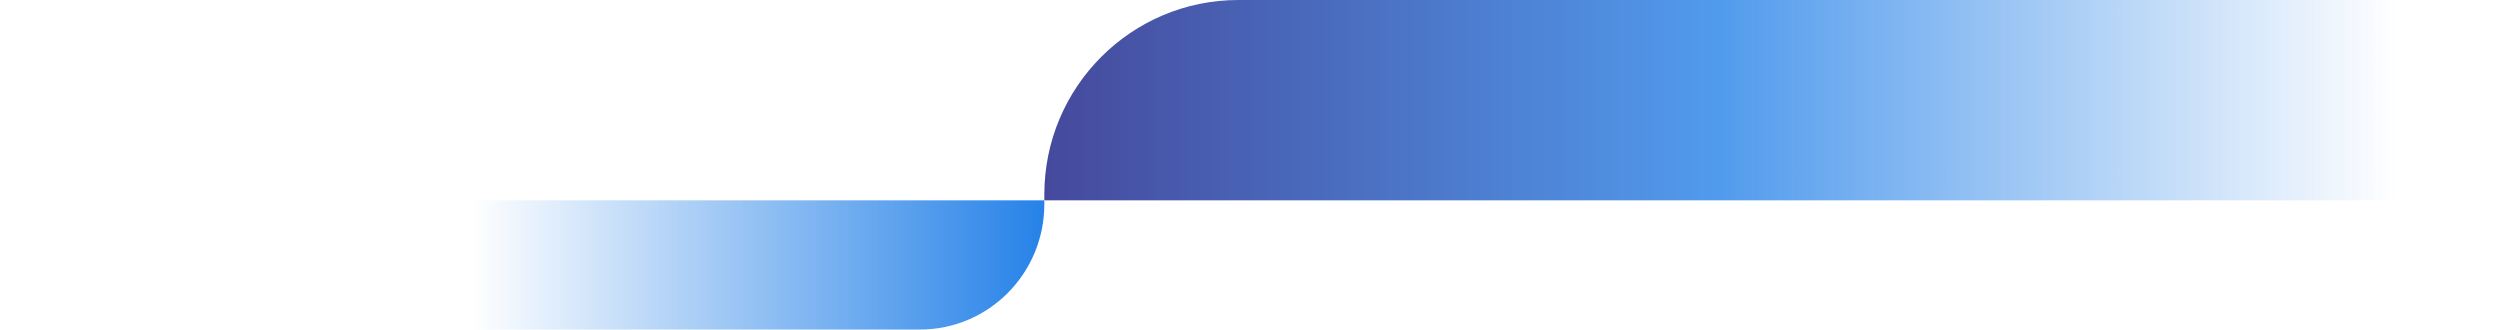
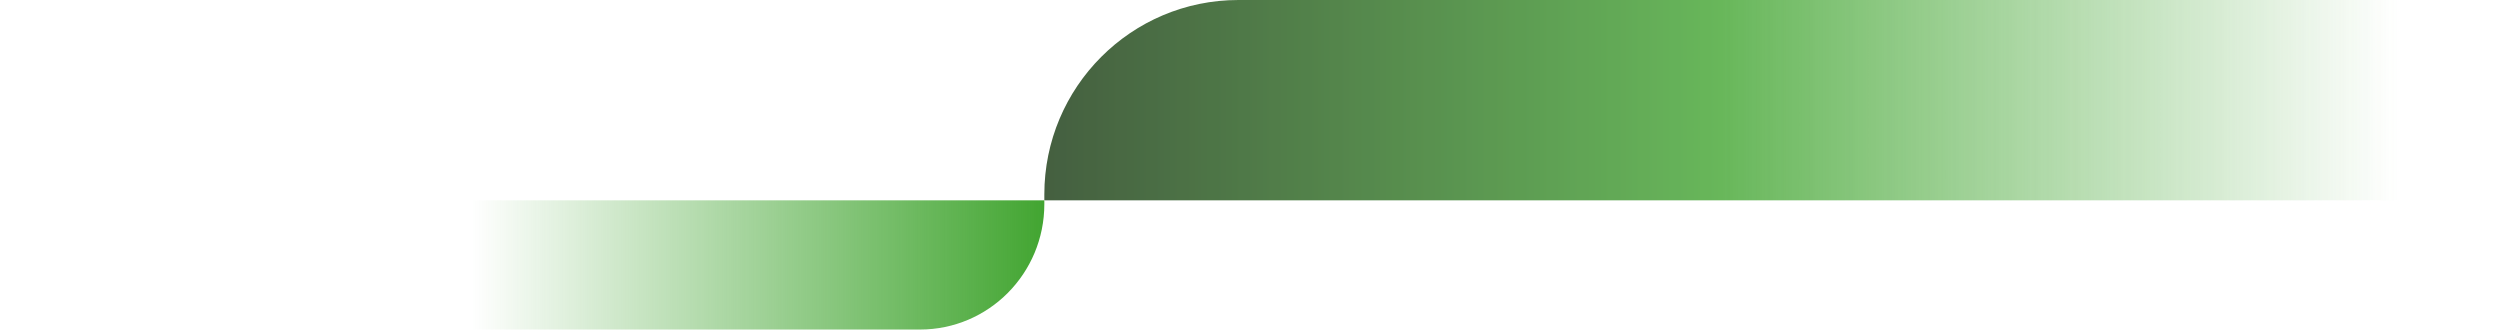
<svg xmlns="http://www.w3.org/2000/svg" width="2109" height="278" viewBox="0 0 2109 278" fill="none">
  <path opacity="0.8" fill-rule="evenodd" clip-rule="evenodd" d="M881 169H2109V0H1044.79C954.31 0 881 73.416 881 164.029V169Z" fill="url(#paint0_linear_53484_1965)" />
  <path fill-rule="evenodd" clip-rule="evenodd" d="M881 169L0 169V278H776.078C834.039 278 881 230.649 881 172.206V169Z" fill="url(#paint1_linear_53484_1965)" />
  <defs>
    <linearGradient id="paint0_linear_53484_1965" x1="2023" y1="84.5" x2="881" y2="84.5" gradientUnits="userSpaceOnUse">
-       <stop stop-color="#2682E8" stop-opacity="0" />
-       <stop offset="0.5" stop-color="#2682E8" />
-       <stop offset="1" stop-color="#171C84" />
+       <stop stop-color="#42A531" stop-opacity="0" />
+       <stop offset="0.5" stop-color="#42A531" />
+       <stop offset="1" stop-color="#163710" />
    </linearGradient>
    <linearGradient id="paint1_linear_53484_1965" x1="397.695" y1="223.5" x2="881" y2="223.5" gradientUnits="userSpaceOnUse">
-       <stop stop-color="#2682E8" stop-opacity="0" />
-       <stop offset="1" stop-color="#2682E8" />
+       <stop stop-color="#42A531" stop-opacity="0" />
+       <stop offset="1" stop-color="#42A531" />
    </linearGradient>
  </defs>
</svg>
